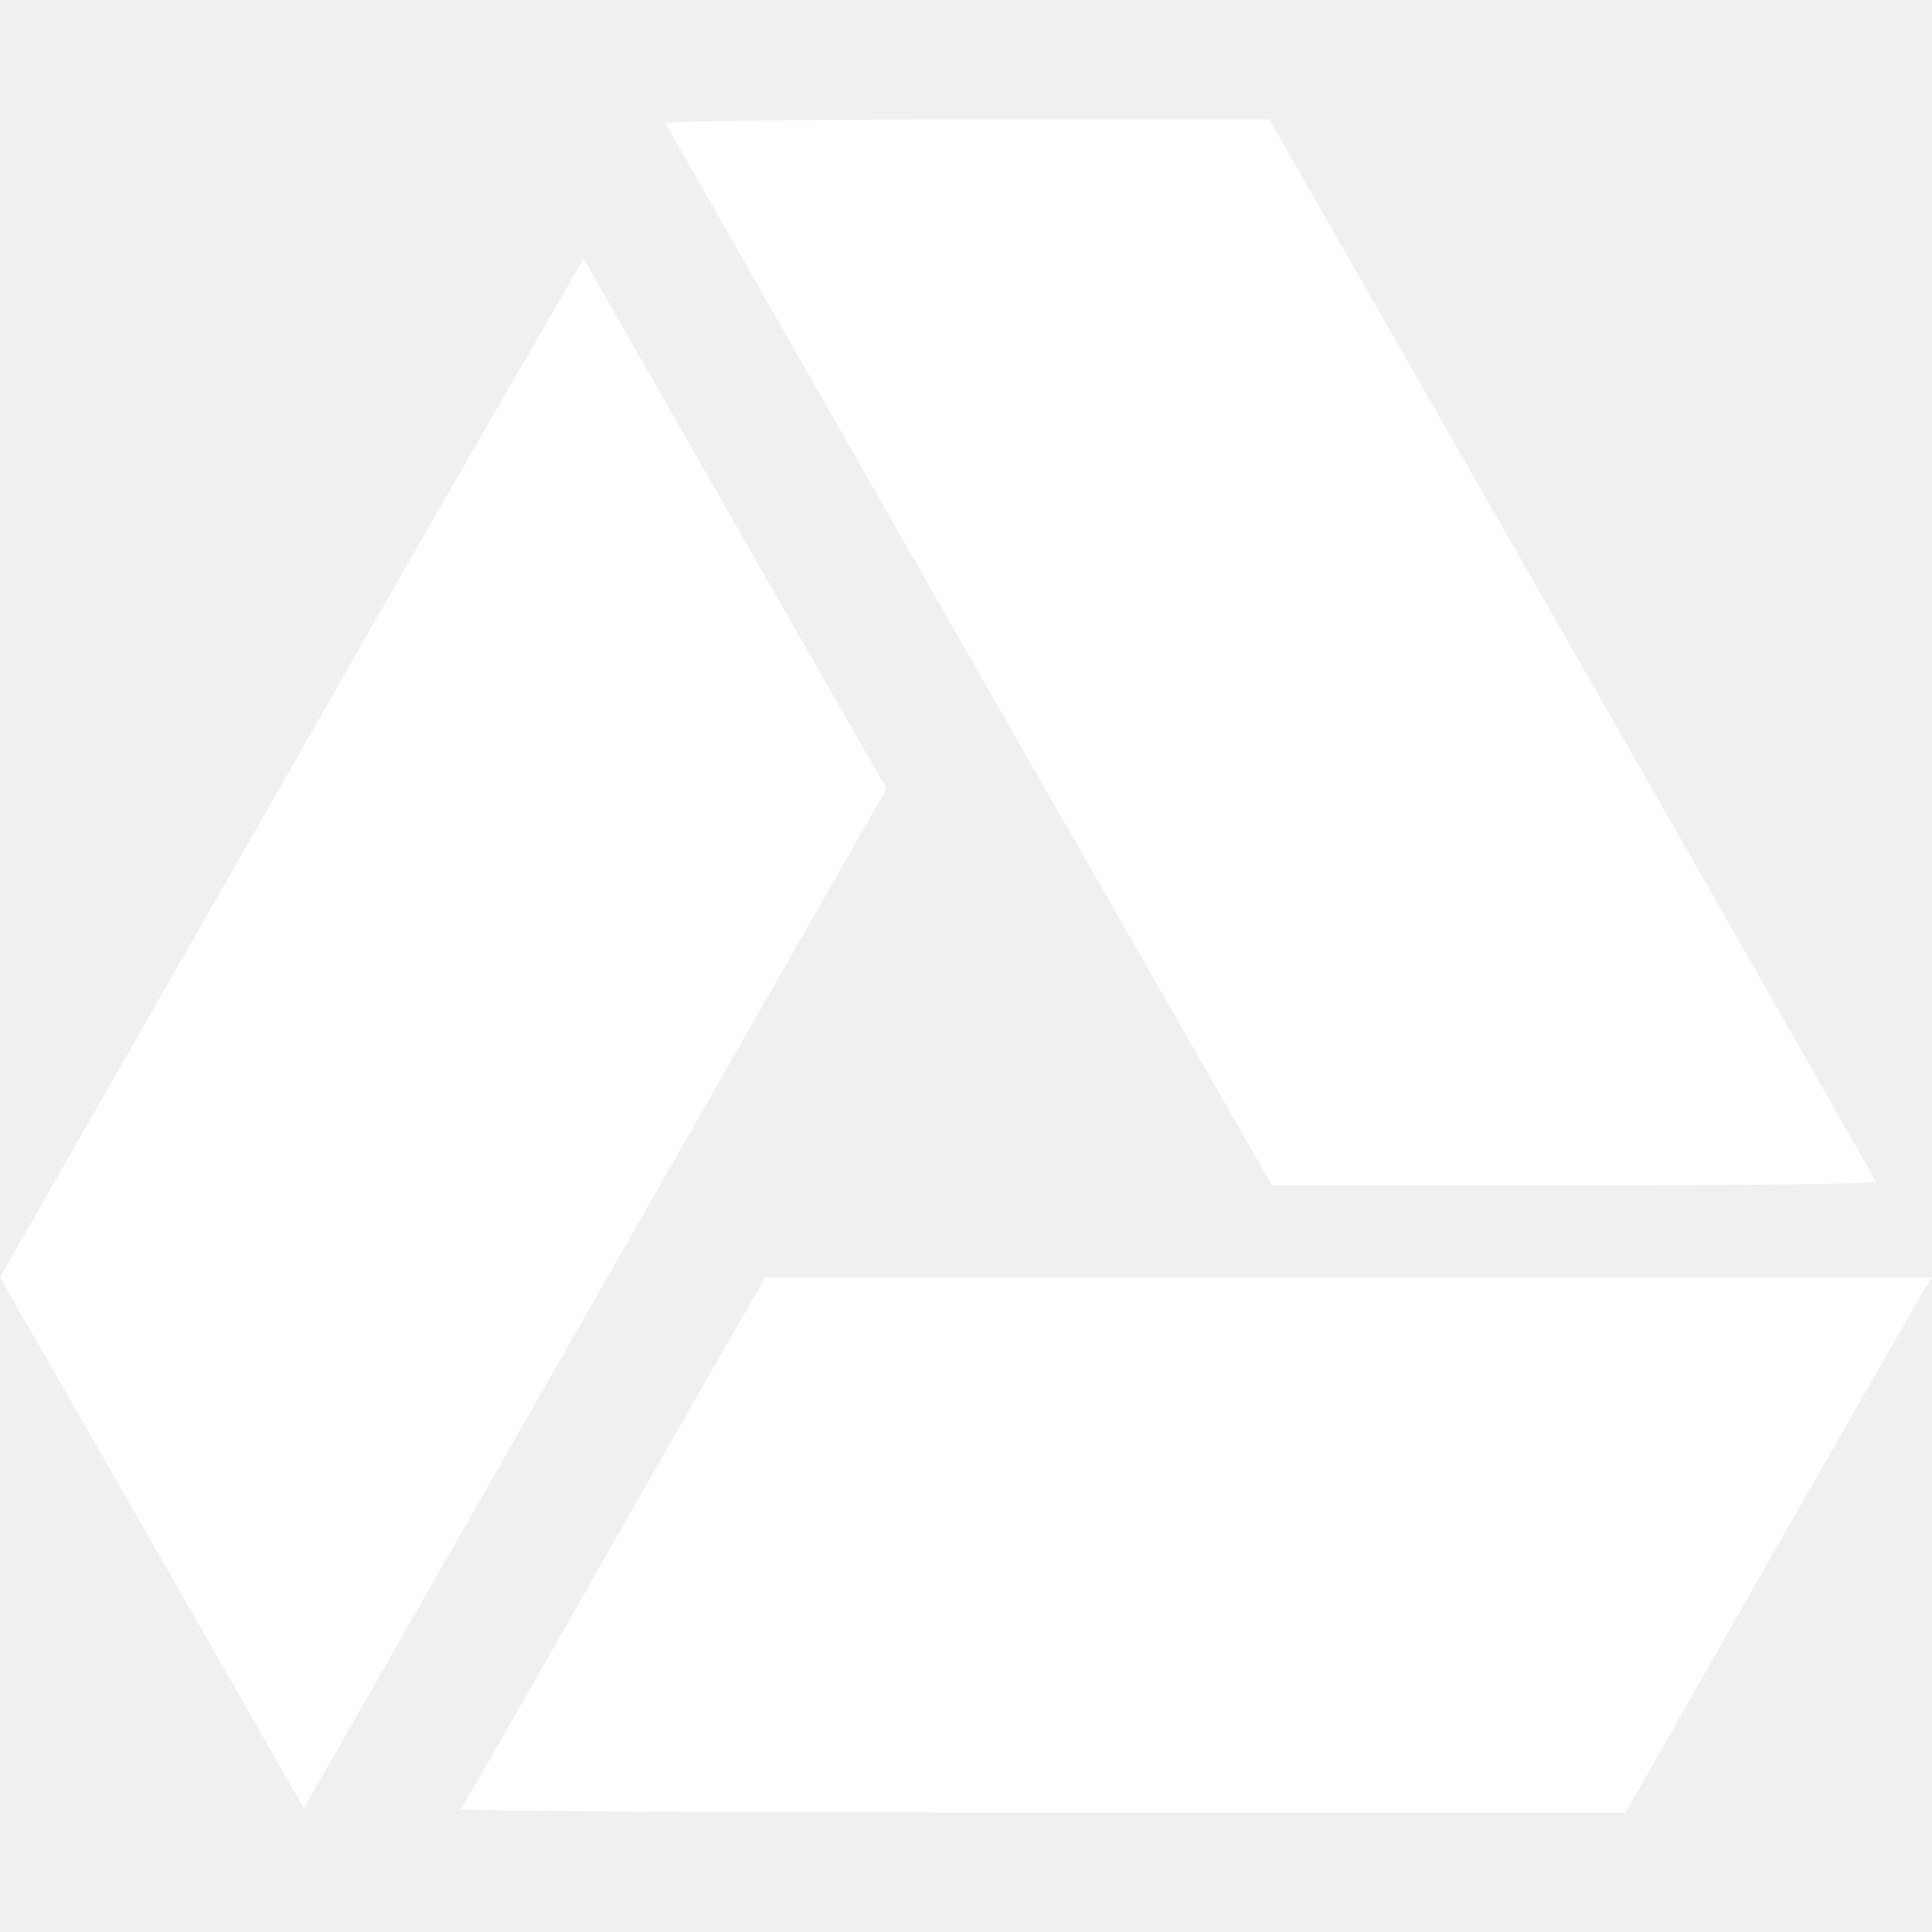
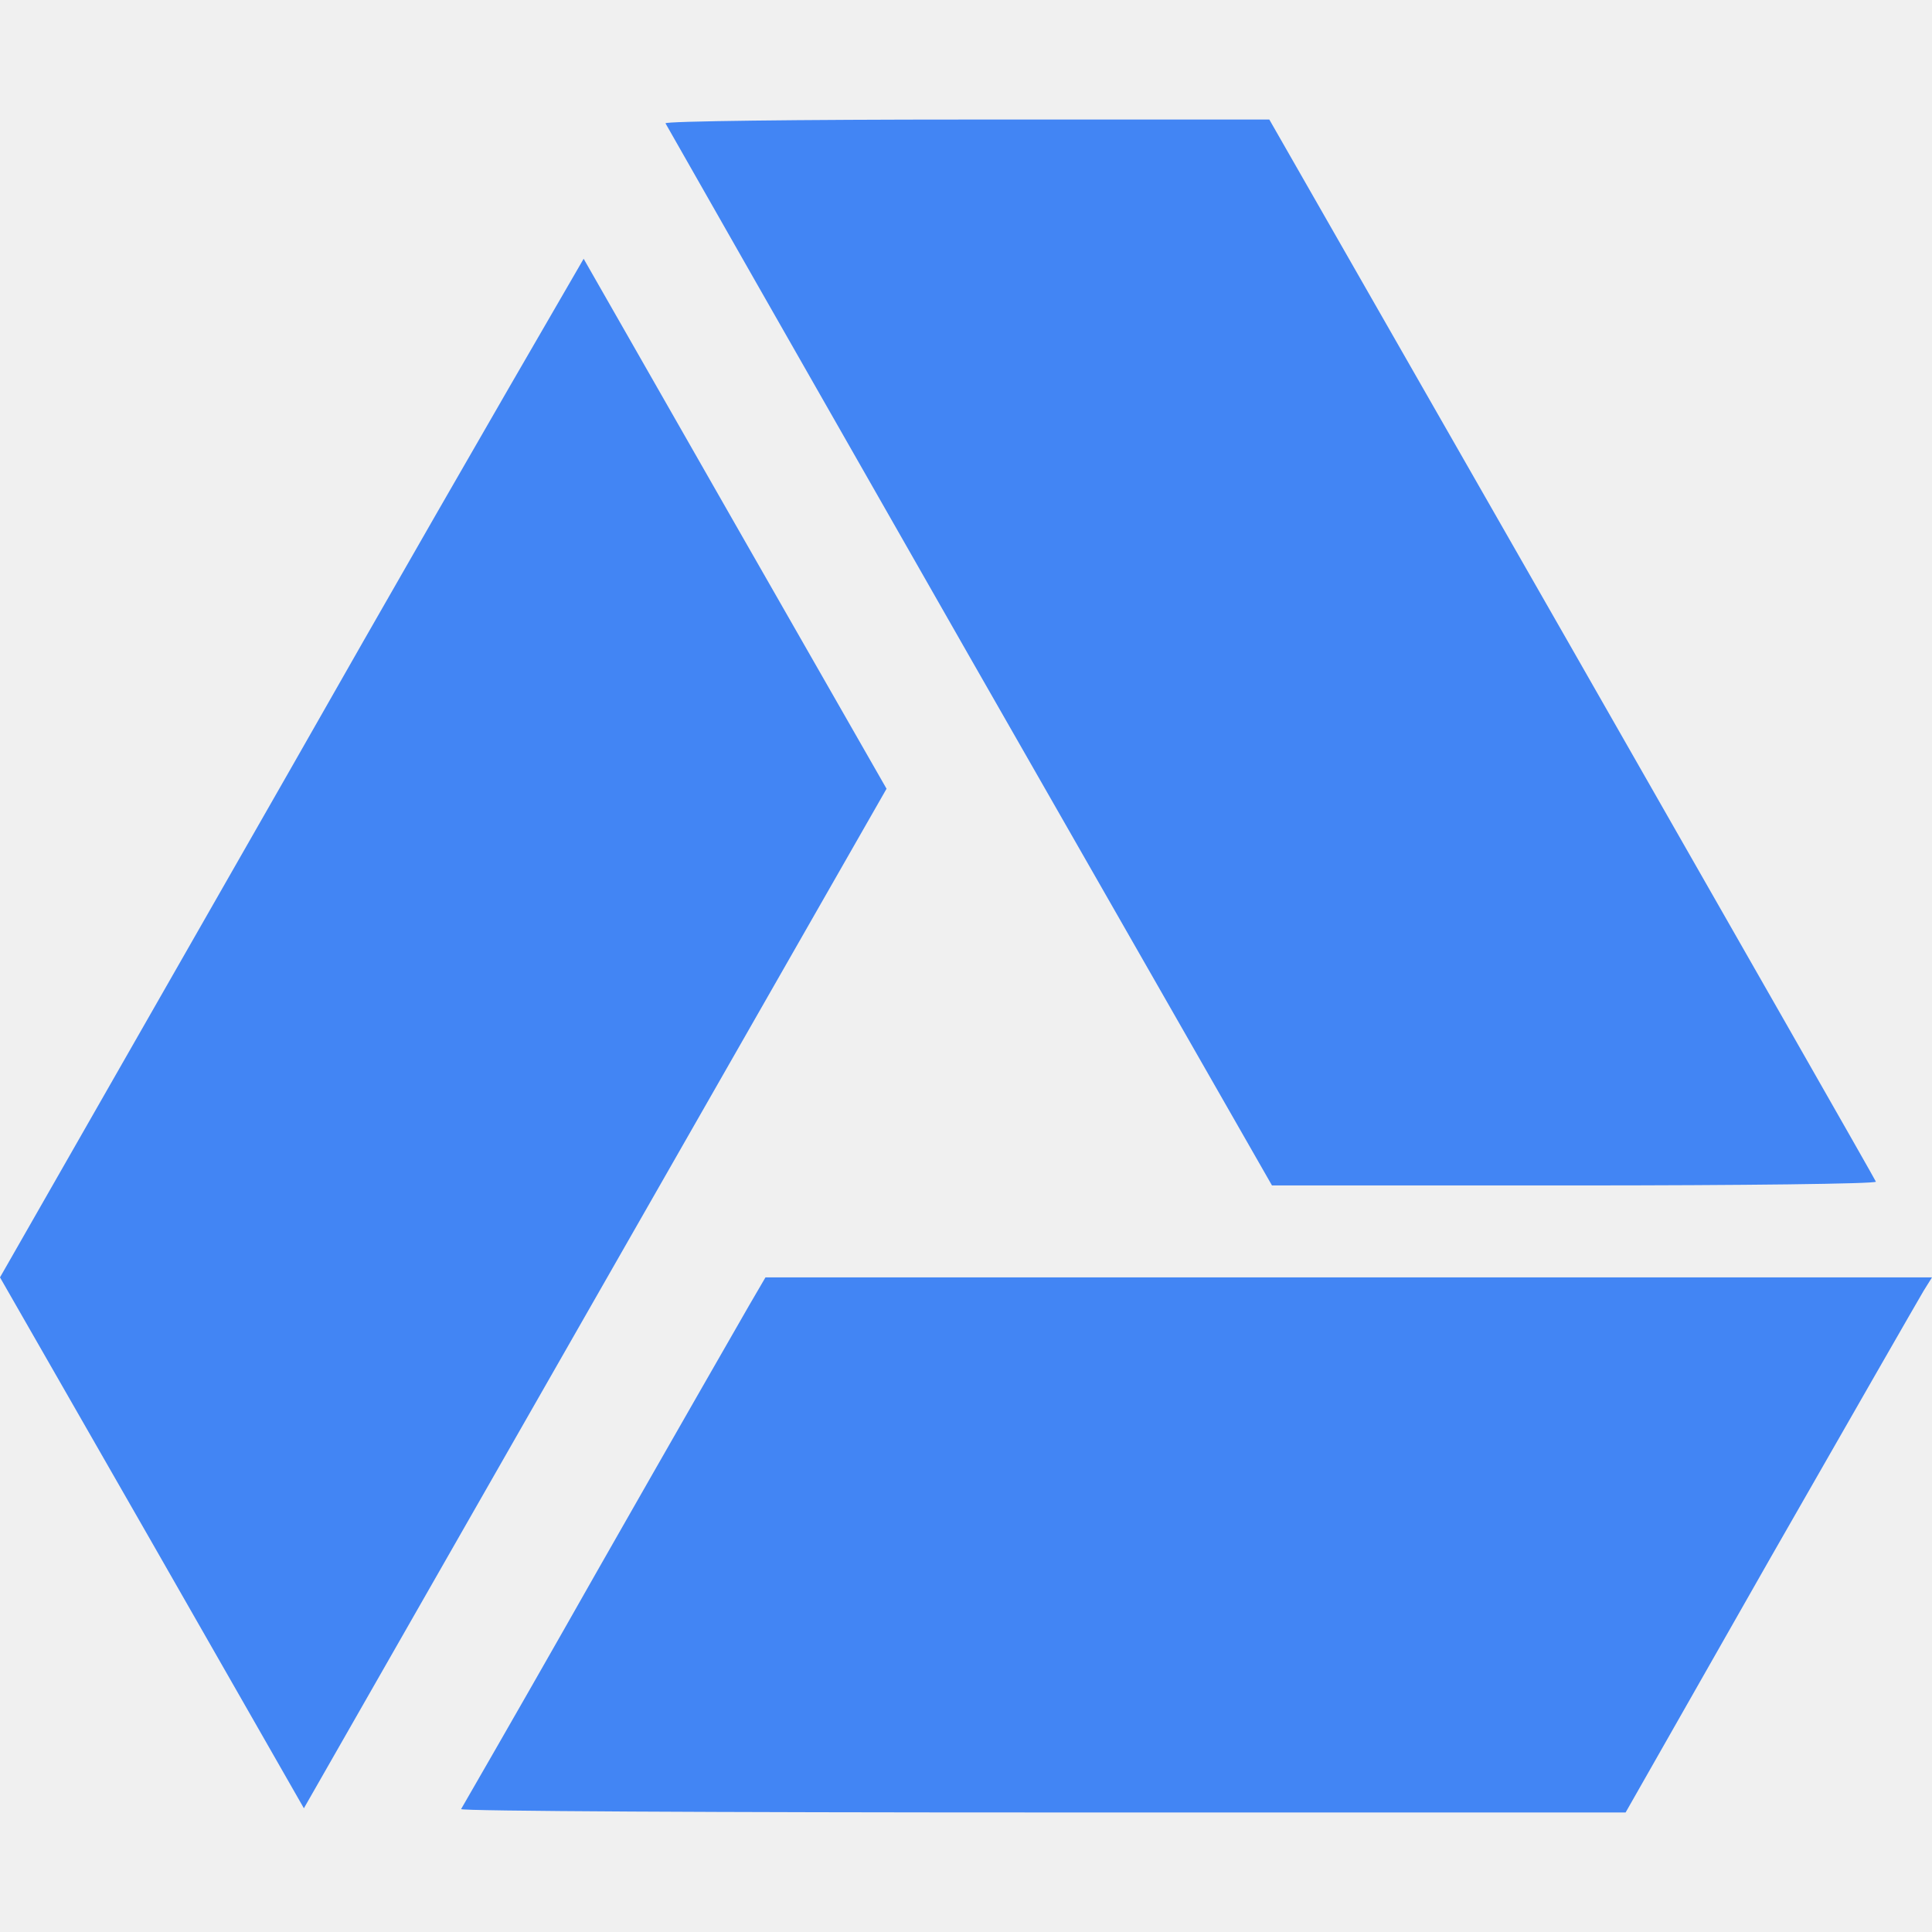
- <svg xmlns="http://www.w3.org/2000/svg" fill="#ffffff" role="img" viewBox="0 0 24 24">
+ <svg xmlns="http://www.w3.org/2000/svg" fill="#4285F4" role="img" viewBox="0 0 24 24">
  <path d="M12.01 1.485c-2.082 0-3.754.02-3.743.047.01.02 1.708 3.001 3.774 6.62l3.76 6.574h3.76c2.081 0 3.753-.02 3.742-.047-.005-.02-1.708-3.001-3.775-6.62l-3.76-6.574zm-4.76 1.73a789.828 789.861 0 0 0-3.63 6.319L0 15.868l1.89 3.298 1.885 3.297 3.62-6.335 3.618-6.33-1.88-3.287C8.1 4.704 7.255 3.22 7.25 3.214zm2.259 12.653-.203.348c-.114.198-.96 1.672-1.88 3.287a423.93 423.948 0 0 1-1.698 2.97c-.01.026 3.24.042 7.222.042h7.244l1.796-3.157c.992-1.734 1.85-3.23 1.906-3.323l.104-.167h-7.249z" />
</svg>
